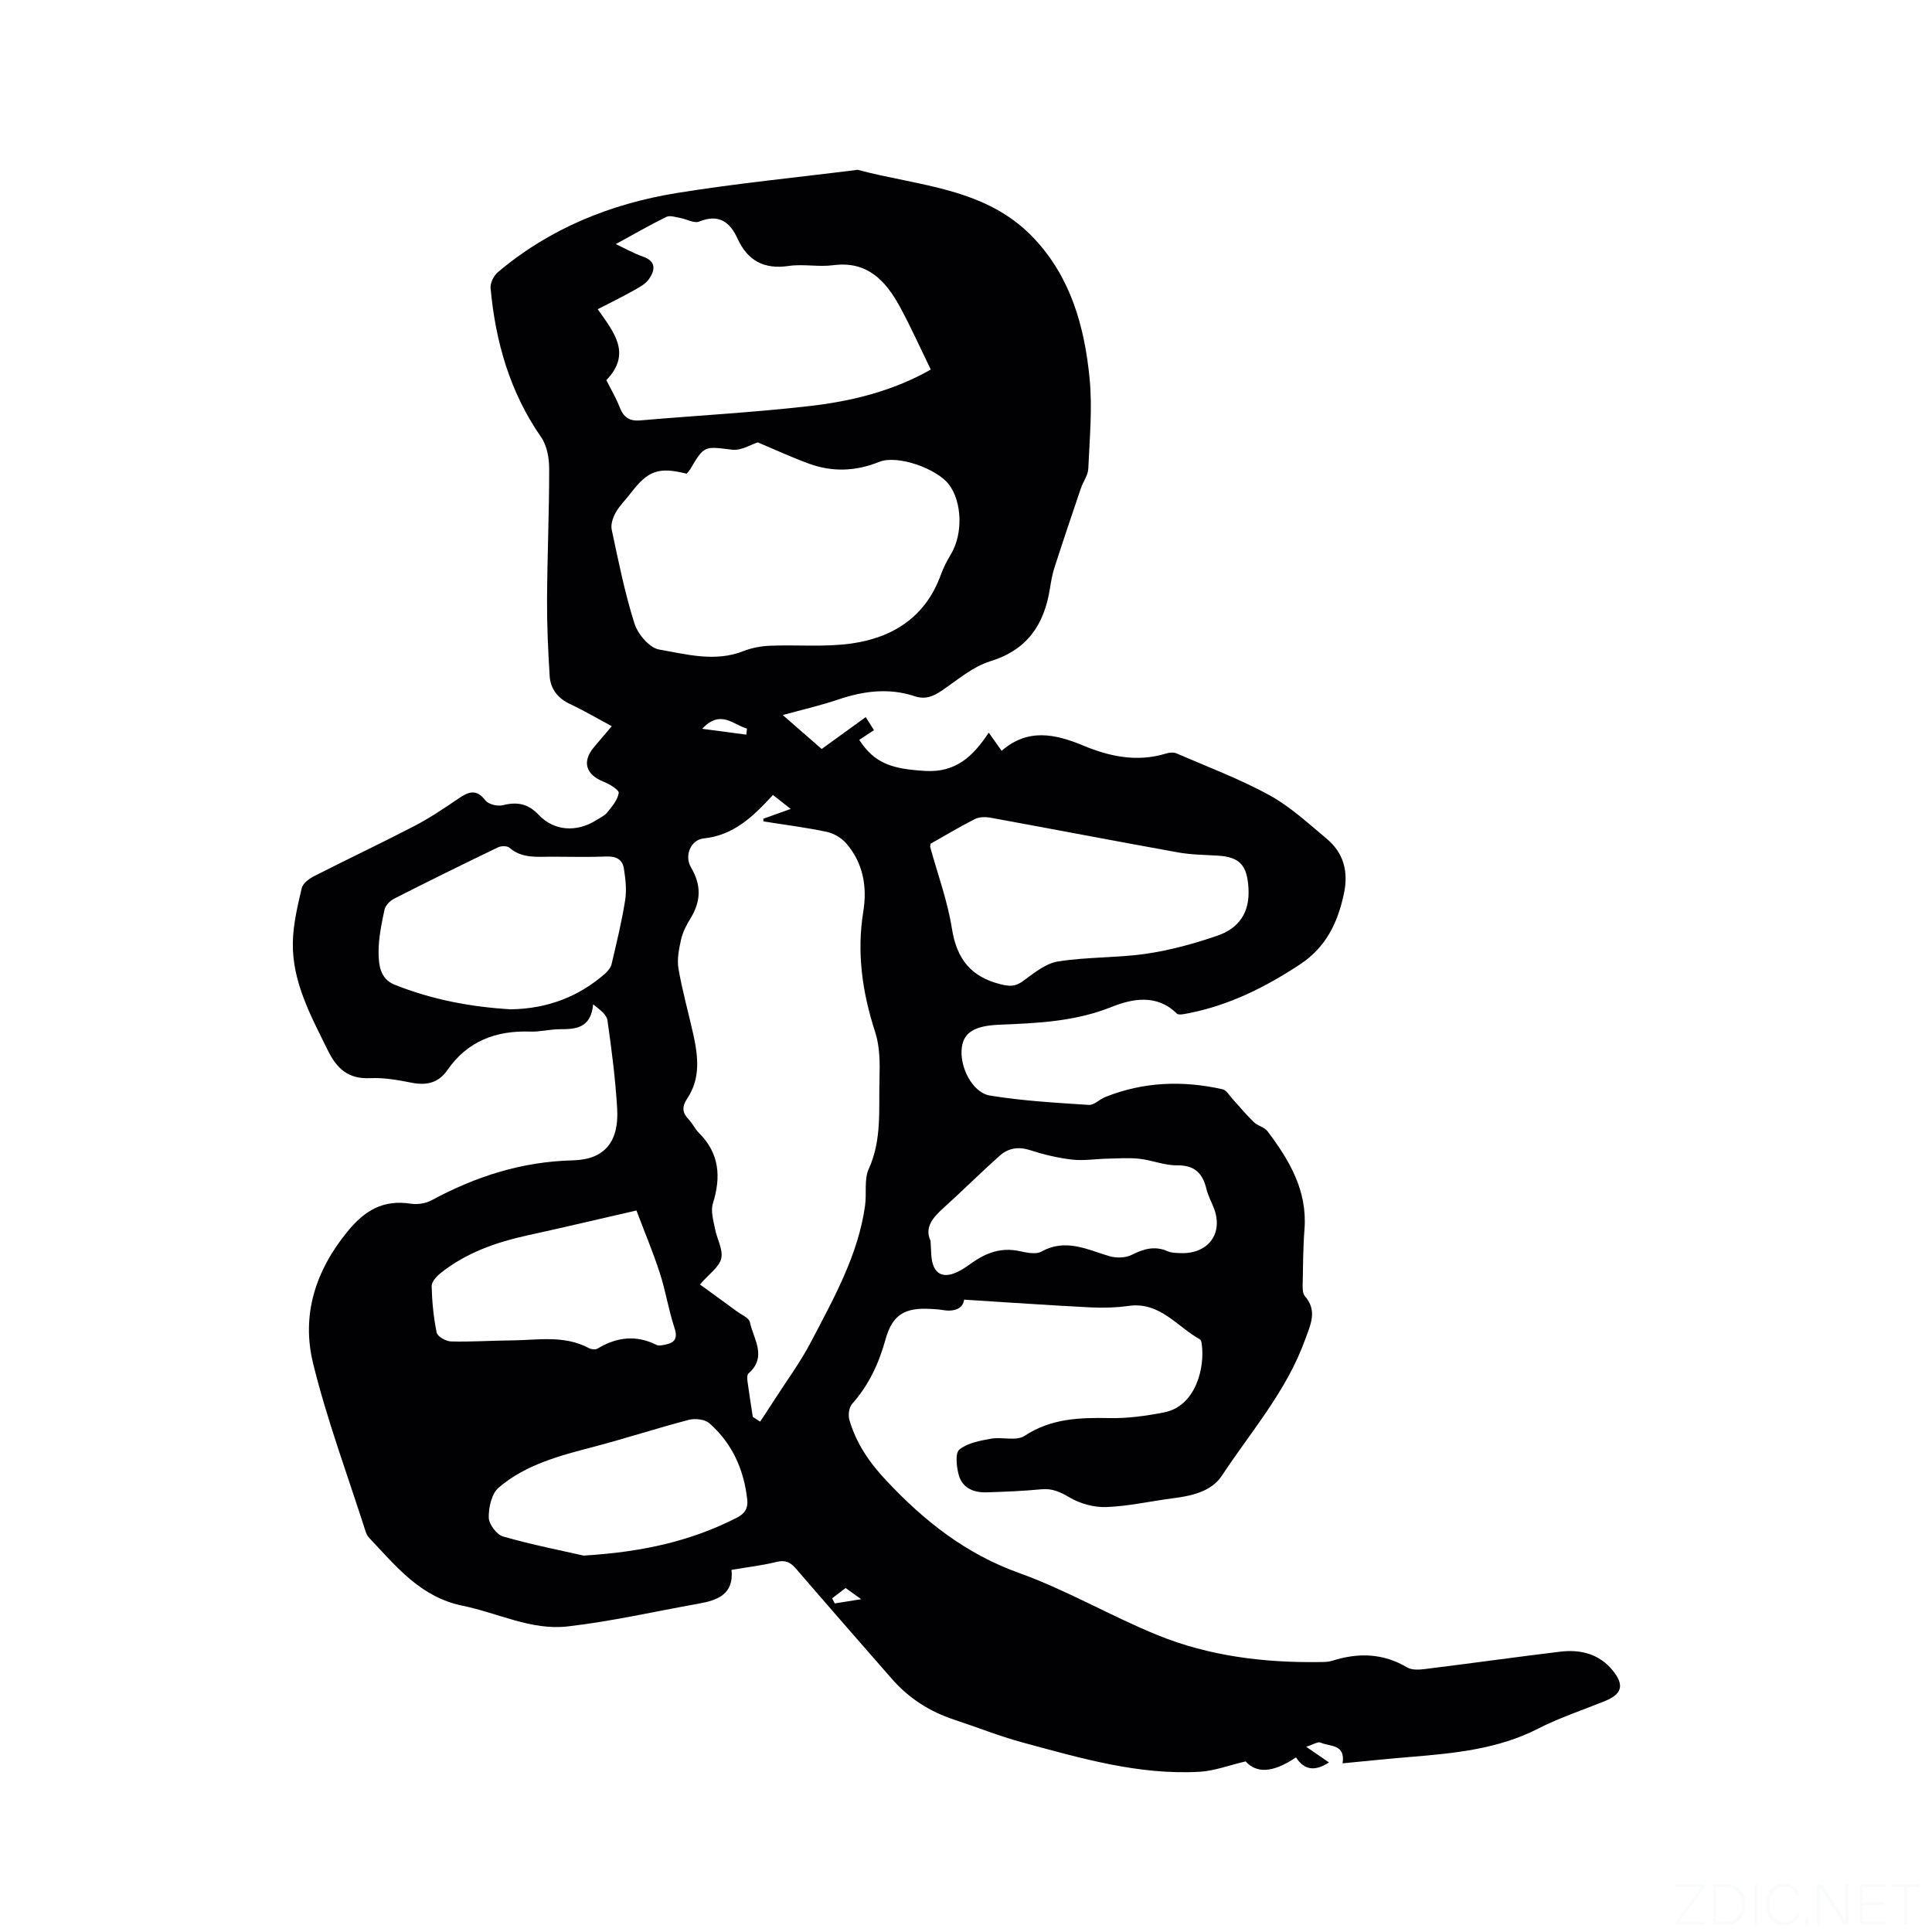
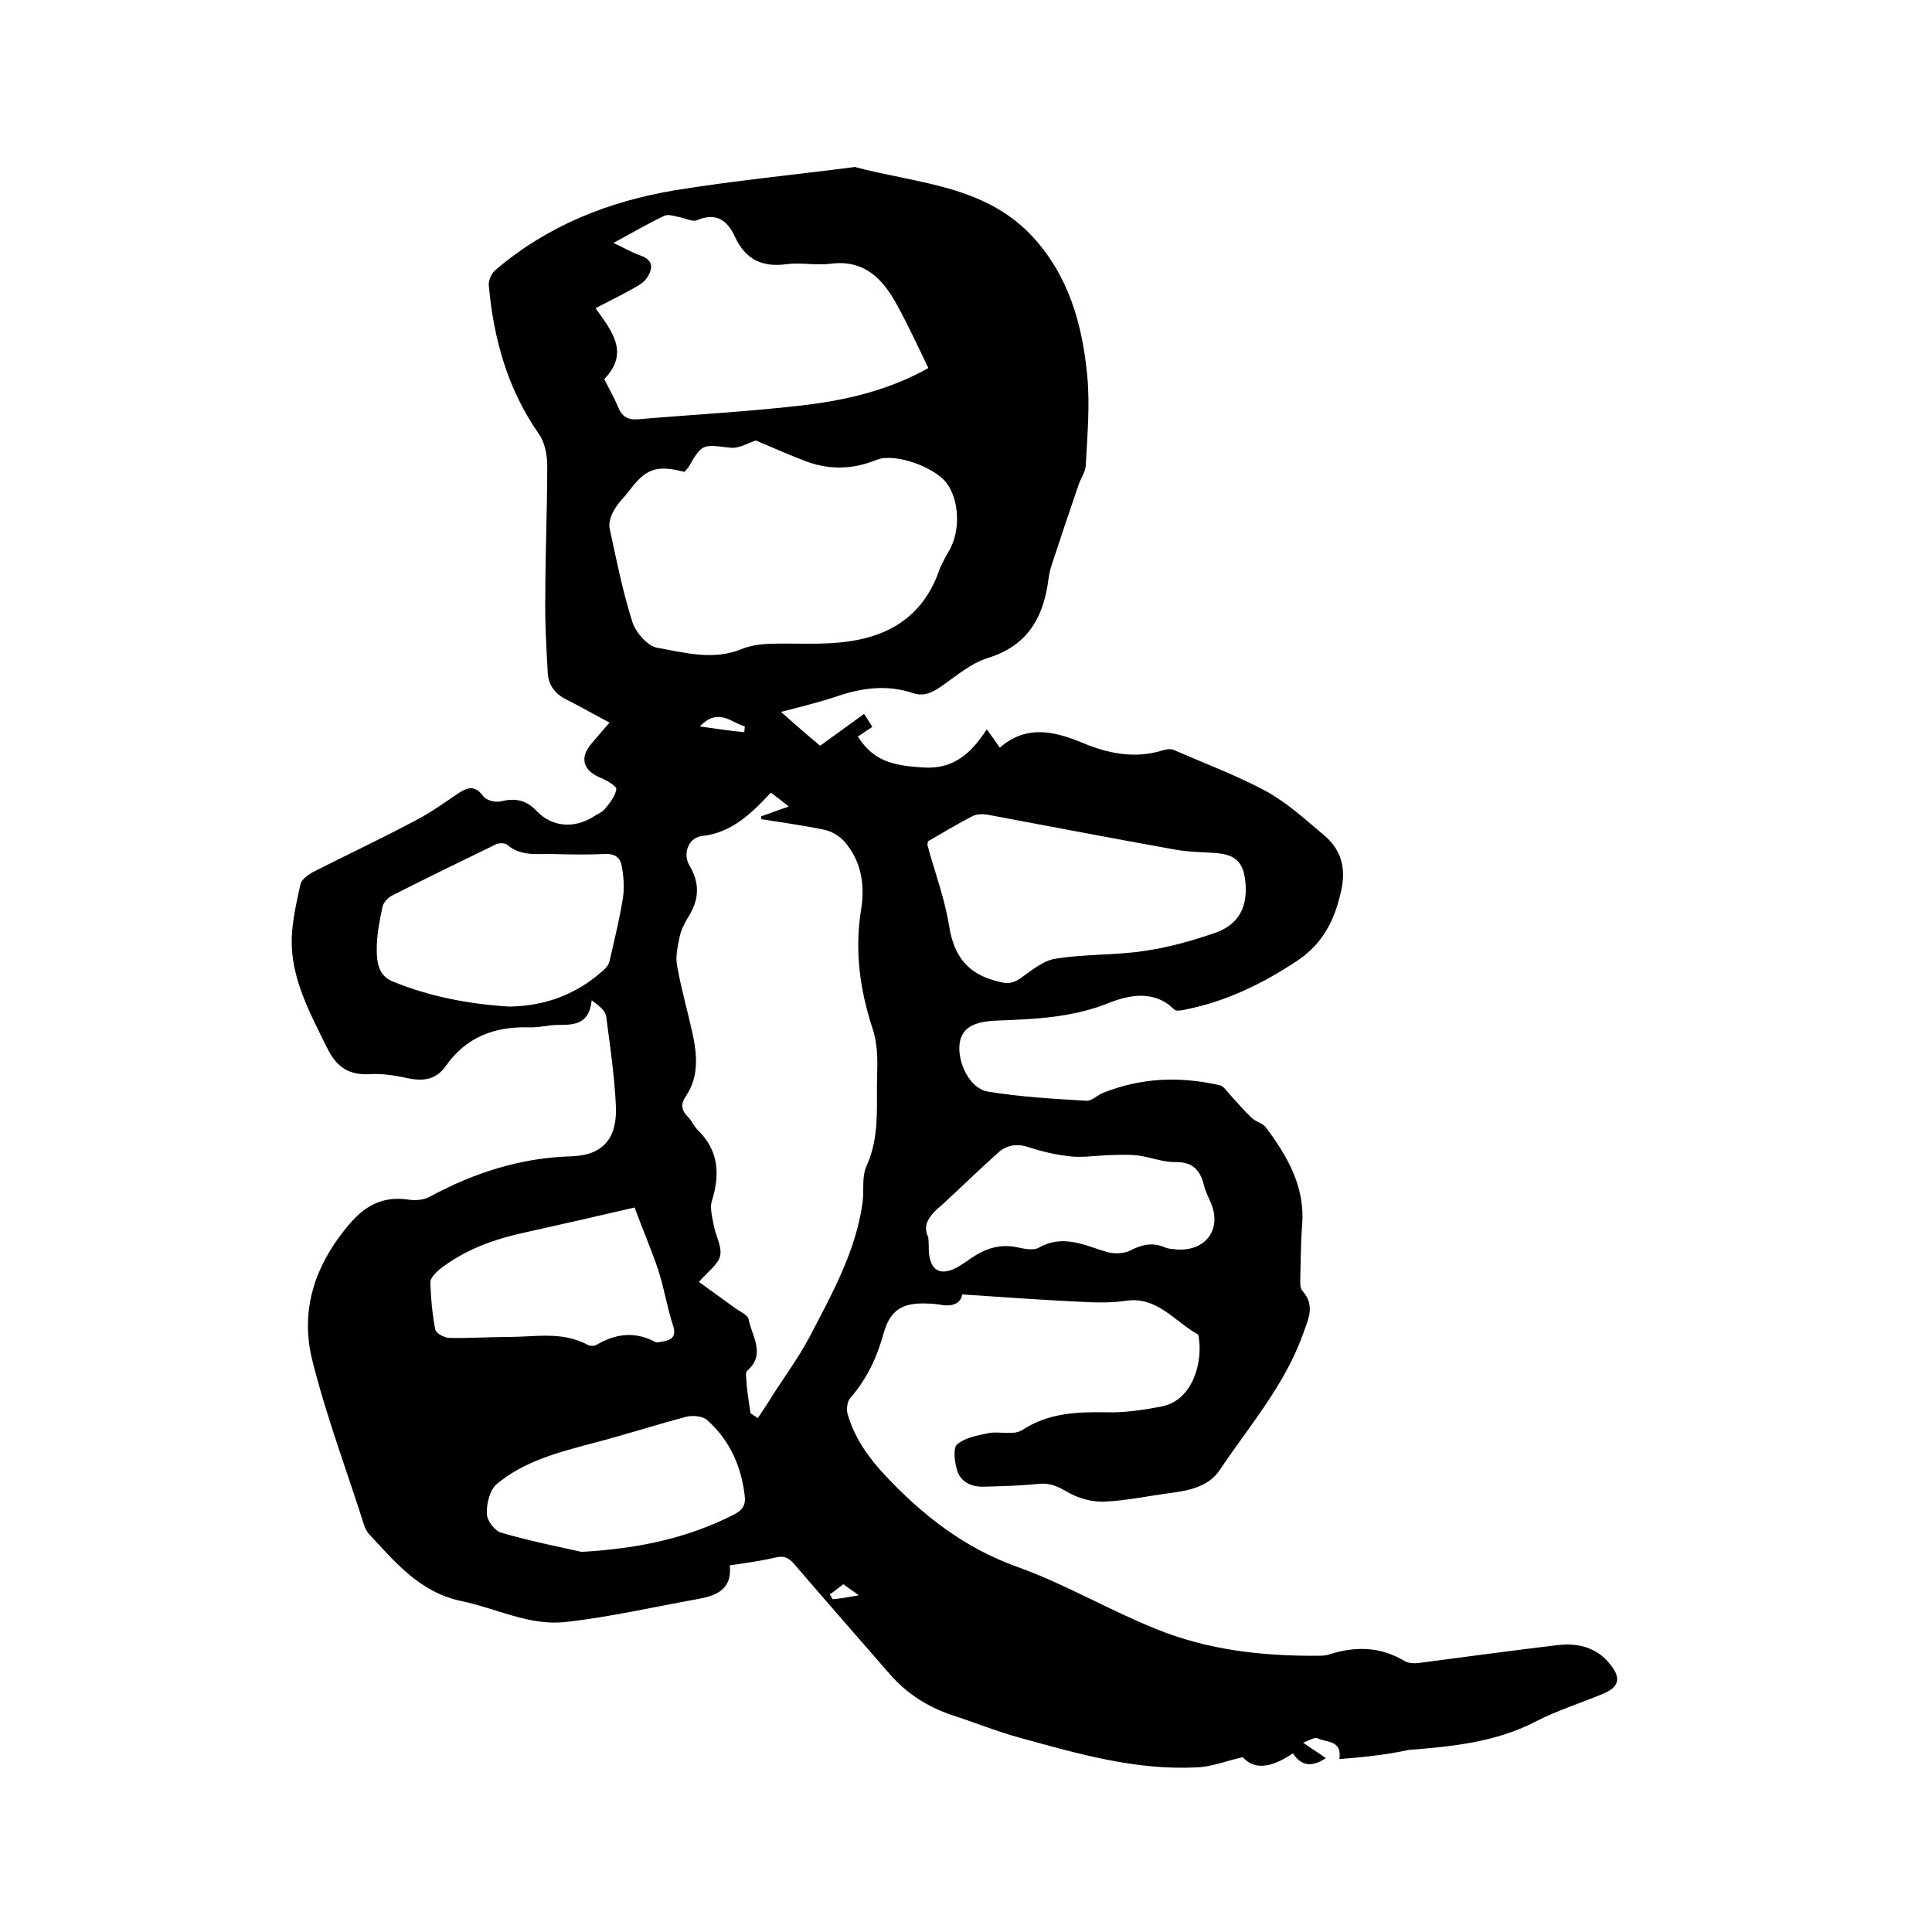
<svg xmlns="http://www.w3.org/2000/svg" enable-background="new 0 0 400 400" viewBox="0 0 400 400">
-   <g fill="#fafbfc">
-     <path d="m346.9 398 5.4-7.3h-5.2v-.6h5.9v.6l-5.4 7.2h5.5l-.1.6h-6.2v-.5z" />
-     <path d="m354.7 390.1h2.8c2.3 0 3.9 1.6 3.9 4.1s-1.6 4.3-3.9 4.3h-2.8zm.6 7.8h2c2.2 0 3.3-1.6 3.3-3.6 0-1.8-1-3.6-3.3-3.6h-2z" />
-     <path d="m363.9 390.1v8.4h-.6v-8.4z" />
-     <path d="m372.5 396.3c-.4 1.3-1.4 2.3-3.2 2.3-2.4 0-3.7-1.9-3.7-4.3 0-2.3 1.2-4.3 3.7-4.3 1.8 0 2.9 1 3.2 2.4h-.6c-.4-1.1-1.1-1.8-2.5-1.8-2.1 0-3 1.9-3 3.7s.9 3.7 3 3.7c1.4 0 2.1-.7 2.5-1.7z" />
-     <path d="m373.8 398.5v-1.5h.6v1.5z" />
-     <path d="m376.2 398.5v-8.4h1c1.3 2 4.4 6.7 4.9 7.6-.1-1.2-.1-2.4-.1-3.8v-3.8h.7v8.4h-.9c-1.2-1.9-4.4-6.8-5-7.7.1 1.1 0 2.3 0 3.9v3.9h-.6z" />
-     <path d="m390 394.4h-4.3v3.5h4.7l-.1.6h-5.2v-8.4h5.1v.6h-4.5v3.1h4.3z" />
-     <path d="m394.2 390.7h-2.8v-.6h6.3v.6h-2.8v7.8h-.7z" />
-   </g>
-   <path d="m277.97 365.08c.63-4.05-2.66-3.43-4.55-4.29-.57-.26-1.57.42-2.99.86 2 1.37 3.27 2.25 4.72 3.24-2.83 1.86-5.07 1.67-6.83-1.04-4.9 3.28-8.17 3.29-10.43.83-3.46.81-6.43 1.96-9.46 2.14-12.68.74-24.72-2.82-36.76-6.07-4.79-1.3-9.43-3.17-14.15-4.72-5.05-1.66-9.36-4.43-12.86-8.43-6.63-7.58-13.27-15.16-19.84-22.8-1.16-1.35-2.21-1.88-4.06-1.42-2.96.74-6.01 1.08-9.3 1.64.49 5.09-2.91 6.3-6.82 7-9.05 1.61-18.05 3.68-27.16 4.72-7.5.85-14.44-2.81-21.67-4.28-8.75-1.78-13.79-8.15-19.35-14.04-.35-.37-.62-.87-.77-1.36-3.7-11.58-7.98-23.02-10.87-34.8-2.43-9.92.42-19.06 7.07-27.22 3.65-4.48 7.45-6.7 13.15-5.83 1.37.21 3.07-.03 4.28-.69 9.16-4.94 18.69-8.02 29.27-8.28 6.68-.16 9.57-3.94 9.19-10.67-.35-6.12-1.15-12.23-2.01-18.31-.16-1.17-1.49-2.17-2.96-3.32-.5 5.01-3.64 5.14-6.99 5.15-2 .01-4.02.56-6.01.49-7.12-.25-13.03 1.96-17.19 7.98-1.88 2.71-4.38 3.21-7.48 2.59-2.8-.56-5.69-1.06-8.51-.93-4.48.21-6.87-1.92-8.74-5.72-3.51-7.15-7.42-14.18-7.26-22.41.07-3.76.98-7.53 1.84-11.21.23-.98 1.51-1.95 2.54-2.47 6.88-3.51 13.88-6.81 20.74-10.37 3.17-1.65 6.16-3.66 9.12-5.67 2.07-1.41 3.71-2.17 5.63.35.62.81 2.52 1.27 3.61.99 2.96-.75 5.22-.33 7.41 1.99 3.2 3.38 7.88 3.66 11.91 1.12.81-.51 1.75-.93 2.32-1.64.98-1.22 2.13-2.57 2.35-4 .1-.61-1.85-1.83-3.06-2.3-3.77-1.47-4.61-4.18-2.04-7.22 1.15-1.36 2.31-2.72 3.66-4.31-3.06-1.64-5.77-3.24-8.61-4.57-2.57-1.2-4.08-3.14-4.25-5.85-.33-5.28-.57-10.58-.54-15.86.05-9.01.45-18.02.44-27.03 0-2.2-.45-4.78-1.66-6.52-6.47-9.31-9.45-19.74-10.47-30.84-.1-1.07.64-2.59 1.49-3.31 10.72-9.07 23.34-14.17 37.02-16.4 12.32-2 24.76-3.21 37.15-4.77.1-.01.22-.07.31-.05 12.7 3.41 26.63 3.67 36.54 14.2 7.65 8.13 10.47 18.35 11.51 29.01.6 6.16 0 12.45-.27 18.67-.06 1.36-1.05 2.66-1.52 4.02-1.86 5.47-3.71 10.95-5.48 16.44-.45 1.4-.71 2.88-.94 4.34-1.18 7.45-4.64 12.7-12.36 15.08-3.62 1.12-6.78 3.86-10.01 6.06-1.78 1.21-3.45 1.9-5.58 1.19-5.35-1.78-10.58-1.12-15.83.65-3.86 1.3-7.84 2.21-11.54 3.23 2.6 2.26 5.16 4.49 8.06 7.03 2.58-1.87 5.71-4.14 9.12-6.6.58.91 1.1 1.73 1.71 2.7-1.15.76-2.1 1.38-3.05 2.01 3.2 4.93 6.79 6.02 13.66 6.43 6.33.38 9.89-3.01 13.15-7.92 1.09 1.53 1.79 2.52 2.67 3.76 5.39-4.7 11.01-3.54 16.94-1.07 5.42 2.26 11.13 3.46 17.06 1.64.67-.21 1.56-.31 2.17-.05 6.46 2.79 13.09 5.29 19.25 8.65 4.31 2.36 8.04 5.83 11.85 9.01 3.57 2.98 4.57 6.86 3.58 11.46-1.29 6.02-3.73 11.06-9.11 14.6-7.16 4.71-14.66 8.46-23.11 10.1-.79.15-1.98.44-2.38.05-4.13-4.11-9.28-3.05-13.44-1.38-7.63 3.06-15.42 3.38-23.35 3.7-5.05.21-7.25 1.62-7.69 4.58-.59 3.97 2.09 9.47 5.83 10.09 6.74 1.1 13.61 1.48 20.45 1.93 1.08.07 2.21-1.15 3.37-1.62 7.92-3.18 16.07-3.47 24.31-1.62.84.19 1.48 1.38 2.18 2.13 1.43 1.55 2.77 3.2 4.29 4.66.82.79 2.21 1.06 2.86 1.92 4.51 5.99 8.26 12.28 7.64 20.27-.3 3.89-.3 7.81-.38 11.71-.01.72.04 1.64.46 2.13 2.67 3.07 1.15 5.95.02 9.09-3.81 10.56-11.16 18.93-17.2 28.09-2.16 3.28-6.22 4.18-10.11 4.68-4.6.59-9.17 1.64-13.78 1.82-2.55.1-5.44-.69-7.65-1.99-1.93-1.13-3.55-1.9-5.8-1.69-3.79.36-7.61.52-11.42.63-2.64.08-4.99-.9-5.72-3.59-.46-1.69-.78-4.51.12-5.25 1.68-1.38 4.26-1.85 6.54-2.26 2.3-.42 5.25.54 6.95-.58 5.52-3.64 11.43-3.81 17.65-3.69 3.76.08 7.58-.46 11.29-1.19 6.58-1.3 8.48-9.4 7.74-14.26-.04-.3-.13-.73-.34-.84-4.76-2.63-8.27-7.83-14.75-6.94-2.61.36-5.3.44-7.93.31-8.62-.44-17.23-1.04-26.15-1.6-.31 2-2.19 2.56-4.67 2.12-.73-.13-1.48-.16-2.22-.2-5.41-.32-7.97 1.17-9.4 6.34-1.39 4.99-3.47 9.46-6.93 13.35-.65.73-.83 2.34-.53 3.34 1.42 4.83 4.11 8.76 7.64 12.52 7.87 8.38 16.44 15.16 27.5 19.13 9.82 3.52 18.95 8.91 28.64 12.85 10.71 4.36 22.09 5.75 33.64 5.58.84-.01 1.73-.01 2.52-.26 5.38-1.72 10.53-1.59 15.53 1.37.96.57 2.45.49 3.66.34 9.36-1.16 18.7-2.47 28.06-3.6 4.2-.51 8.08.48 10.86 3.92 2.45 3.04 1.88 4.88-1.67 6.32-4.61 1.87-9.38 3.43-13.79 5.69-8.26 4.22-17.16 5.09-26.14 5.84-4.63.37-9.26.86-14.35 1.35zm-122.11-71.73c.51.33 1.01.65 1.52.98.94-1.42 1.89-2.83 2.8-4.27 2.62-4.09 5.54-8.03 7.78-12.33 4.68-8.99 9.73-17.89 11.15-28.18.34-2.51-.23-5.35.75-7.52 2.77-6.08 2.04-12.43 2.23-18.7.09-3.22.08-6.65-.9-9.66-2.66-8.2-3.84-16.4-2.45-24.98.82-5.09-.03-10-3.49-14.03-.98-1.15-2.59-2.11-4.06-2.43-4.34-.92-8.76-1.47-13.14-2.17 0-.18-.01-.37-.01-.55 1.76-.63 3.52-1.26 5.67-2.03-1.34-1.06-2.45-1.93-3.68-2.89-4.08 4.44-8.09 8.35-14.35 9-2.67.28-4.05 3.58-2.62 5.99 2.2 3.7 2.07 7.05-.12 10.6-.83 1.34-1.59 2.82-1.93 4.33-.44 1.97-.87 4.11-.54 6.04.79 4.58 2.06 9.07 3.07 13.61 1 4.52 1.52 9.09-1.21 13.2-1.17 1.75-1.13 2.96.26 4.41.8.84 1.29 1.96 2.11 2.78 4.28 4.25 4.61 9.14 2.89 14.64-.48 1.53.11 3.46.43 5.16.39 2.1 1.71 4.3 1.31 6.18-.38 1.77-2.49 3.17-4.41 5.41 2.32 1.69 4.97 3.59 7.59 5.53.98.72 2.56 1.37 2.75 2.29.75 3.49 3.63 7.17-.29 10.59-.29.26-.29 1-.23 1.5.33 2.5.74 5 1.12 7.5zm-13.69-195.27c-5.77-1.46-8.02-.66-11.56 3.99-1.03 1.35-2.28 2.55-3.11 4.01-.59 1.04-1.09 2.49-.85 3.59 1.39 6.52 2.7 13.08 4.71 19.42.69 2.19 3.08 5.03 5.08 5.38 5.73 1 11.62 2.66 17.52.32 1.72-.68 3.66-1.03 5.52-1.1 5.58-.22 11.25.31 16.74-.45 8.7-1.21 15.45-5.55 18.6-14.31.53-1.48 1.29-2.9 2.1-4.26 2.46-4.13 2.29-10.76-.46-14.37-2.47-3.25-10.61-6.21-14.44-4.67-4.88 1.96-9.64 2.13-14.47.39-3.55-1.28-6.99-2.89-10.66-4.43-1.38.43-3.43 1.74-5.29 1.52-5.8-.71-5.77-.93-8.72 4.08-.14.23-.37.46-.71.89zm50.54-21.57c-2.25-4.6-4.18-8.95-6.46-13.11-2.94-5.35-6.74-9.42-13.76-8.49-3.02.4-6.19-.29-9.19.15-5.1.75-8.5-1.06-10.6-5.66-1.6-3.49-3.91-5.17-7.96-3.52-1.02.41-2.55-.51-3.86-.74-.97-.17-2.15-.6-2.9-.24-3.38 1.65-6.64 3.54-10.49 5.64 2.2 1.03 3.84 1.98 5.6 2.58 2.89.98 2.5 2.91 1.26 4.67-.78 1.12-2.25 1.83-3.51 2.54-2.27 1.28-4.63 2.42-7.09 3.69 3.37 4.78 7.09 9.18 1.79 14.68.92 1.84 2 3.67 2.76 5.62.8 2.07 2 2.92 4.28 2.72 11.69-1.02 23.43-1.63 35.08-2.98 8.72-.99 17.26-3.12 25.05-7.55zm-.05 98.18c-.05.48-.09.59-.07.68 1.54 5.62 3.59 11.15 4.49 16.87.99 6.27 3.9 10 10.08 11.54 1.82.45 3.01.52 4.57-.61 2.27-1.63 4.69-3.68 7.27-4.1 6.05-.97 12.28-.73 18.34-1.61 4.96-.73 9.88-2.08 14.64-3.71 4.46-1.53 6.83-4.72 6.5-9.93-.29-4.53-1.66-6.4-6.37-6.67-2.75-.16-5.53-.19-8.23-.67-12.92-2.33-25.81-4.81-38.73-7.17-1.07-.2-2.39-.2-3.32.27-3.11 1.57-6.1 3.38-9.17 5.11zm-86.88 34.28c7.59-.14 13.99-2.59 19.47-7.37.59-.52 1.2-1.25 1.37-1.98 1.03-4.41 2.12-8.83 2.82-13.3.33-2.12.06-4.4-.28-6.55-.28-1.74-1.52-2.51-3.47-2.44-3.81.15-7.63.05-11.45.04-3.04-.01-6.15.42-8.77-1.86-.47-.41-1.69-.39-2.33-.09-7.23 3.48-14.43 7.02-21.58 10.66-.84.43-1.77 1.41-1.96 2.29-.61 2.89-1.23 5.85-1.22 8.78.01 2.56.3 5.5 3.27 6.7 7.83 3.15 16.04 4.65 24.13 5.12zm86.88 47.93c.06 1.23.1 1.97.14 2.71.2 4.25 2.45 5.48 6.19 3.33.83-.47 1.6-1.03 2.38-1.58 2.88-2 5.94-3.11 9.55-2.36 1.53.32 3.5.79 4.68.13 4.99-2.76 9.38-.47 13.99.92 1.44.44 3.41.42 4.71-.24 2.5-1.26 4.81-1.93 7.49-.74.74.33 1.66.33 2.5.37 5.86.27 9.09-4.08 7-9.39-.5-1.28-1.18-2.52-1.5-3.84-.78-3.27-2.42-4.99-6.1-4.94-2.59.03-5.18-1.07-7.8-1.36-2.18-.24-4.41-.07-6.62-.02-2.45.05-4.93.47-7.33.19-2.93-.34-5.85-1.04-8.66-1.95-2.39-.77-4.49-.45-6.24 1.1-3.95 3.5-7.68 7.24-11.6 10.77-2.26 2.04-4.1 4.08-2.78 6.9zm-60.89-6.28c-8.18 1.87-15.27 3.56-22.39 5.11-6.59 1.44-12.84 3.61-18.17 7.86-.84.67-1.86 1.81-1.84 2.71.08 3.22.39 6.46 1.04 9.6.17.81 1.91 1.8 2.95 1.83 4.12.12 8.25-.18 12.38-.21 5.45-.03 11.01-1.18 16.2 1.6.49.26 1.35.35 1.78.09 3.98-2.41 8.02-2.87 12.26-.74.34.17.84.09 1.25.02 2.02-.34 3.29-.93 2.42-3.56-1.24-3.7-1.82-7.62-3.03-11.33-1.45-4.45-3.27-8.8-4.85-12.98zm-10.94 71.45c12.35-.75 22.34-3.05 31.73-7.85 1.67-.85 2.34-1.96 2.15-3.75-.69-6.22-3.12-11.65-7.84-15.8-.93-.82-2.95-1.04-4.24-.71-6.54 1.7-12.96 3.81-19.5 5.53-7.09 1.86-14.24 3.66-19.91 8.53-1.44 1.24-2.06 4.07-2.03 6.16.02 1.37 1.64 3.56 2.95 3.93 6.06 1.73 12.27 2.95 16.69 3.96zm33.69-169.97c.04-.42.08-.83.13-1.25-2.84-.8-5.46-4.04-9.27.04 3.38.45 6.26.83 9.14 1.21zm23.78 179c-1.64-1.18-2.44-1.75-3.23-2.32-1.06.82-1.93 1.48-2.79 2.14.18.35.37.7.55 1.05 1.51-.23 3.01-.47 5.47-.87z" fill="#010104" />
+   <path d="m277.3 364.2c.6-4-2.7-3.4-4.5-4.3-.6-.3-1.6.4-3 .9 2 1.4 3.3 2.2 4.7 3.2-2.8 1.9-5.1 1.7-6.8-1-4.9 3.3-8.2 3.3-10.4.8-3.5.8-6.4 2-9.4 2.1-12.7.7-24.7-2.8-36.7-6.1-4.8-1.3-9.4-3.2-14.1-4.7-5-1.7-9.3-4.4-12.8-8.4-6.6-7.6-13.2-15.1-19.8-22.8-1.2-1.4-2.2-1.9-4.1-1.4-3 .7-6 1.1-9.3 1.6.5 5.1-2.9 6.3-6.8 7-9 1.6-18 3.7-27.1 4.7-7.5.9-14.4-2.8-21.6-4.3-8.7-1.8-13.8-8.1-19.3-14-.3-.4-.6-.9-.8-1.4-3.7-11.6-8-23-10.9-34.7-2.4-9.9.4-19 7.1-27.2 3.6-4.5 7.4-6.7 13.1-5.8 1.4.2 3.1 0 4.3-.7 9.1-4.9 18.7-8 29.2-8.3 6.7-.2 9.6-3.9 9.2-10.7-.3-6.1-1.2-12.2-2-18.3-.2-1.2-1.5-2.2-3-3.3-.5 5-3.6 5.1-7 5.1-2 0-4 .6-6 .5-7.1-.2-13 2-17.2 8-1.9 2.7-4.4 3.2-7.5 2.6-2.8-.6-5.7-1.1-8.5-.9-4.5.2-6.9-1.9-8.7-5.7-3.5-7.1-7.4-14.2-7.2-22.4.1-3.7 1-7.5 1.8-11.2.2-1 1.5-1.9 2.5-2.5 6.9-3.5 13.9-6.8 20.7-10.4 3.2-1.6 6.2-3.7 9.1-5.7 2.1-1.4 3.7-2.2 5.6.4.6.8 2.5 1.3 3.6 1 3-.7 5.2-.3 7.4 2 3.2 3.4 7.9 3.7 11.9 1.1.8-.5 1.8-.9 2.3-1.6 1-1.2 2.1-2.6 2.3-4 .1-.6-1.9-1.8-3.1-2.3-3.8-1.5-4.6-4.2-2-7.2 1.2-1.4 2.3-2.7 3.7-4.3-3.1-1.6-5.8-3.2-8.6-4.6-2.6-1.2-4.1-3.1-4.2-5.8-.3-5.3-.6-10.6-.5-15.8 0-9 .4-18 .4-27 0-2.2-.5-4.8-1.7-6.5-6.5-9.3-9.4-19.7-10.4-30.8-.1-1.1.6-2.6 1.5-3.3 10.7-9.1 23.3-14.1 37-16.4 12.3-2 24.7-3.2 37.1-4.8.1 0 .2-.1.3 0 12.7 3.4 26.6 3.7 36.5 14.2 7.6 8.1 10.5 18.3 11.5 29 .6 6.2 0 12.4-.3 18.6-.1 1.4-1.1 2.7-1.5 4-1.9 5.5-3.7 10.9-5.5 16.4-.5 1.4-.7 2.9-.9 4.3-1.2 7.4-4.6 12.7-12.3 15.1-3.6 1.1-6.8 3.9-10 6.1-1.8 1.2-3.4 1.9-5.6 1.2-5.3-1.8-10.6-1.1-15.8.7-3.9 1.3-7.8 2.2-11.5 3.2 2.6 2.3 5.1 4.5 8.1 7 2.6-1.9 5.7-4.1 9.1-6.6.6.9 1.1 1.7 1.7 2.7-1.2.8-2.1 1.4-3 2 3.2 4.9 6.8 6 13.6 6.4 6.3.4 9.9-3 13.1-7.9 1.1 1.5 1.8 2.5 2.7 3.8 5.4-4.7 11-3.5 16.9-1.1 5.4 2.3 11.1 3.5 17 1.6.7-.2 1.6-.3 2.2 0 6.4 2.8 13.1 5.3 19.2 8.6 4.3 2.4 8 5.8 11.8 9 3.6 3 4.6 6.8 3.6 11.4-1.3 6-3.7 11-9.1 14.6-7.1 4.7-14.6 8.4-23.1 10.1-.8.2-2 .4-2.4 0-4.1-4.1-9.3-3-13.4-1.4-7.6 3.1-15.4 3.4-23.3 3.7-5 .2-7.2 1.6-7.7 4.6-.6 4 2.1 9.5 5.8 10.1 6.7 1.1 13.6 1.5 20.4 1.9 1.1.1 2.2-1.1 3.4-1.6 7.9-3.2 16-3.5 24.3-1.6.8.2 1.5 1.4 2.2 2.1 1.4 1.5 2.8 3.2 4.3 4.6.8.8 2.2 1.1 2.9 1.9 4.5 6 8.2 12.3 7.6 20.2-.3 3.9-.3 7.8-.4 11.7 0 .7 0 1.6.5 2.1 2.7 3.1 1.1 5.9 0 9.1-3.8 10.5-11.1 18.9-17.2 28-2.2 3.3-6.2 4.2-10.1 4.7-4.6.6-9.2 1.6-13.8 1.8-2.5.1-5.4-.7-7.6-2-1.9-1.1-3.5-1.9-5.8-1.7-3.8.4-7.6.5-11.4.6-2.6.1-5-.9-5.7-3.6-.5-1.7-.8-4.5.1-5.2 1.7-1.4 4.2-1.8 6.5-2.3 2.3-.4 5.2.5 6.9-.6 5.5-3.6 11.4-3.8 17.6-3.7 3.8.1 7.6-.5 11.3-1.2 6.6-1.3 8.5-9.4 7.7-14.2 0-.3-.1-.7-.3-.8-4.7-2.6-8.3-7.8-14.7-6.9-2.6.4-5.3.4-7.9.3-8.6-.4-17.2-1-26.1-1.6-.3 2-2.2 2.6-4.7 2.1-.7-.1-1.5-.2-2.2-.2-5.4-.3-8 1.2-9.4 6.3-1.4 5-3.5 9.4-6.9 13.3-.6.7-.8 2.3-.5 3.3 1.4 4.8 4.1 8.7 7.6 12.5 7.9 8.4 16.4 15.1 27.5 19.1 9.8 3.5 18.9 8.9 28.6 12.8 10.7 4.4 22.1 5.7 33.6 5.6.8 0 1.7 0 2.5-.3 5.4-1.7 10.5-1.6 15.5 1.4 1 .6 2.5.5 3.7.3 9.3-1.2 18.7-2.5 28-3.6 4.2-.5 8.1.5 10.8 3.9 2.5 3 1.9 4.9-1.7 6.3-4.6 1.9-9.4 3.4-13.8 5.7-8.2 4.2-17.1 5.1-26.1 5.8-4.7 1-9.3 1.5-14.4 1.9zm-121.9-71.6c.5.3 1 .7 1.5 1 .9-1.4 1.9-2.8 2.8-4.3 2.6-4.1 5.5-8 7.8-12.3 4.7-9 9.7-17.9 11.1-28.1.3-2.5-.2-5.3.8-7.5 2.8-6.1 2-12.4 2.2-18.7.1-3.2.1-6.6-.9-9.6-2.7-8.2-3.8-16.4-2.4-24.9.8-5.1 0-10-3.5-14-1-1.1-2.6-2.1-4.1-2.4-4.3-.9-8.7-1.5-13.1-2.2 0-.2 0-.4 0-.6 1.8-.6 3.5-1.3 5.7-2-1.3-1.1-2.4-1.9-3.7-2.9-4.1 4.4-8.1 8.3-14.3 9-2.7.3-4 3.6-2.6 6 2.2 3.7 2.1 7-.1 10.6-.8 1.3-1.6 2.8-1.9 4.3-.4 2-.9 4.1-.5 6 .8 4.6 2.1 9.1 3.1 13.6s1.5 9.1-1.2 13.2c-1.2 1.7-1.1 3 .3 4.4.8.8 1.3 2 2.1 2.8 4.3 4.2 4.6 9.1 2.9 14.6-.5 1.5.1 3.5.4 5.2.4 2.1 1.7 4.3 1.3 6.2-.4 1.8-2.5 3.2-4.4 5.4 2.3 1.7 5 3.6 7.6 5.5 1 .7 2.6 1.4 2.7 2.3.7 3.5 3.6 7.2-.3 10.6-.3.3-.3 1-.2 1.5.1 2.3.5 4.8.9 7.3zm-13.7-194.9c-5.8-1.5-8-.7-11.5 4-1 1.3-2.3 2.5-3.1 4-.6 1-1.1 2.5-.9 3.6 1.4 6.5 2.7 13.1 4.7 19.4.7 2.2 3.1 5 5.1 5.4 5.7 1 11.6 2.7 17.5.3 1.7-.7 3.7-1 5.5-1.1 5.6-.2 11.2.3 16.7-.5 8.7-1.2 15.4-5.5 18.6-14.3.5-1.5 1.3-2.9 2.1-4.3 2.5-4.1 2.3-10.7-.5-14.3-2.5-3.2-10.6-6.2-14.4-4.7-4.9 2-9.6 2.1-14.4.4-3.5-1.3-7-2.9-10.6-4.4-1.4.4-3.4 1.7-5.3 1.5-5.8-.7-5.8-.9-8.7 4.1-.2.2-.4.5-.8.9zm50.5-21.5c-2.2-4.6-4.2-8.9-6.5-13.1-2.9-5.3-6.7-9.4-13.7-8.5-3 .4-6.2-.3-9.2.1-5.1.7-8.5-1.1-10.6-5.6-1.6-3.5-3.9-5.2-7.9-3.5-1 .4-2.5-.5-3.9-.7-1-.2-2.1-.6-2.9-.2-3.4 1.6-6.6 3.5-10.5 5.6 2.2 1 3.8 2 5.6 2.6 2.9 1 2.5 2.9 1.3 4.7-.8 1.1-2.2 1.8-3.5 2.5-2.3 1.3-4.6 2.4-7.1 3.7 3.4 4.8 7.1 9.2 1.8 14.7.9 1.8 2 3.7 2.8 5.6.8 2.1 2 2.9 4.3 2.7 11.7-1 23.4-1.6 35-3 8.7-1.1 17.2-3.2 25-7.6zm-.1 98c0 .5-.1.6-.1.7 1.5 5.6 3.6 11.1 4.5 16.8 1 6.3 3.9 10 10.1 11.5 1.8.5 3 .5 4.6-.6 2.3-1.6 4.7-3.7 7.3-4.1 6-1 12.3-.7 18.3-1.6 5-.7 9.9-2.1 14.6-3.7 4.5-1.5 6.8-4.7 6.5-9.9-.3-4.5-1.7-6.4-6.4-6.7-2.7-.2-5.5-.2-8.2-.7-12.9-2.3-25.8-4.8-38.7-7.2-1.1-.2-2.4-.2-3.3.3-3.1 1.6-6.1 3.4-9.2 5.2zm-86.7 34.2c7.6-.1 14-2.6 19.4-7.4.6-.5 1.2-1.2 1.4-2 1-4.4 2.1-8.8 2.8-13.3.3-2.1.1-4.4-.3-6.5-.3-1.7-1.5-2.5-3.5-2.4-3.8.2-7.6.1-11.4 0-3 0-6.1.4-8.8-1.9-.5-.4-1.7-.4-2.3-.1-7.2 3.5-14.4 7-21.5 10.6-.8.4-1.8 1.4-2 2.3-.6 2.9-1.2 5.8-1.2 8.8 0 2.6.3 5.5 3.3 6.7 7.8 3.2 16 4.7 24.1 5.2zm86.8 47.8c.1 1.2.1 2 .1 2.7.2 4.2 2.4 5.5 6.2 3.3.8-.5 1.6-1 2.4-1.6 2.9-2 5.9-3.1 9.5-2.4 1.5.3 3.5.8 4.7.1 5-2.8 9.4-.5 14 .9 1.4.4 3.4.4 4.7-.2 2.5-1.3 4.8-1.9 7.5-.7.7.3 1.7.3 2.5.4 5.8.3 9.1-4.1 7-9.4-.5-1.3-1.2-2.5-1.5-3.8-.8-3.3-2.4-5-6.1-4.9-2.6 0-5.2-1.1-7.8-1.4-2.2-.2-4.4-.1-6.6 0-2.4.1-4.9.5-7.3.2-2.9-.3-5.8-1-8.6-1.9-2.4-.8-4.5-.4-6.2 1.1-3.9 3.5-7.7 7.2-11.6 10.8-2.4 2-4.3 4-2.9 6.8zm-60.8-6.2c-8.2 1.9-15.2 3.5-22.4 5.1-6.6 1.4-12.8 3.6-18.1 7.8-.8.7-1.9 1.8-1.8 2.7.1 3.2.4 6.4 1 9.6.1.8 1.9 1.8 2.9 1.8 4.1.1 8.2-.2 12.4-.2 5.4 0 11-1.2 16.2 1.6.5.3 1.4.3 1.8.1 4-2.4 8-2.9 12.2-.7.3.2.8.1 1.3 0 2-.3 3.3-.9 2.4-3.5-1.2-3.7-1.8-7.6-3-11.3-1.5-4.5-3.4-8.8-4.9-13zm-11 71.3c12.3-.7 22.3-3 31.7-7.8 1.7-.9 2.3-2 2.1-3.7-.7-6.2-3.1-11.6-7.8-15.8-.9-.8-2.9-1-4.2-.7-6.5 1.7-12.9 3.8-19.5 5.5-7.1 1.9-14.2 3.7-19.9 8.5-1.4 1.2-2.1 4.1-2 6.1 0 1.4 1.6 3.5 2.9 3.9 6.1 1.8 12.3 3 16.7 4zm33.7-169.7c0-.4.1-.8.1-1.2-2.8-.8-5.5-4-9.3 0 3.4.5 6.3.9 9.2 1.2zm23.7 178.7c-1.6-1.2-2.4-1.7-3.2-2.3-1.1.8-1.9 1.5-2.8 2.1.2.3.4.7.6 1 1.5-.1 3-.4 5.4-.8z" />
</svg>
